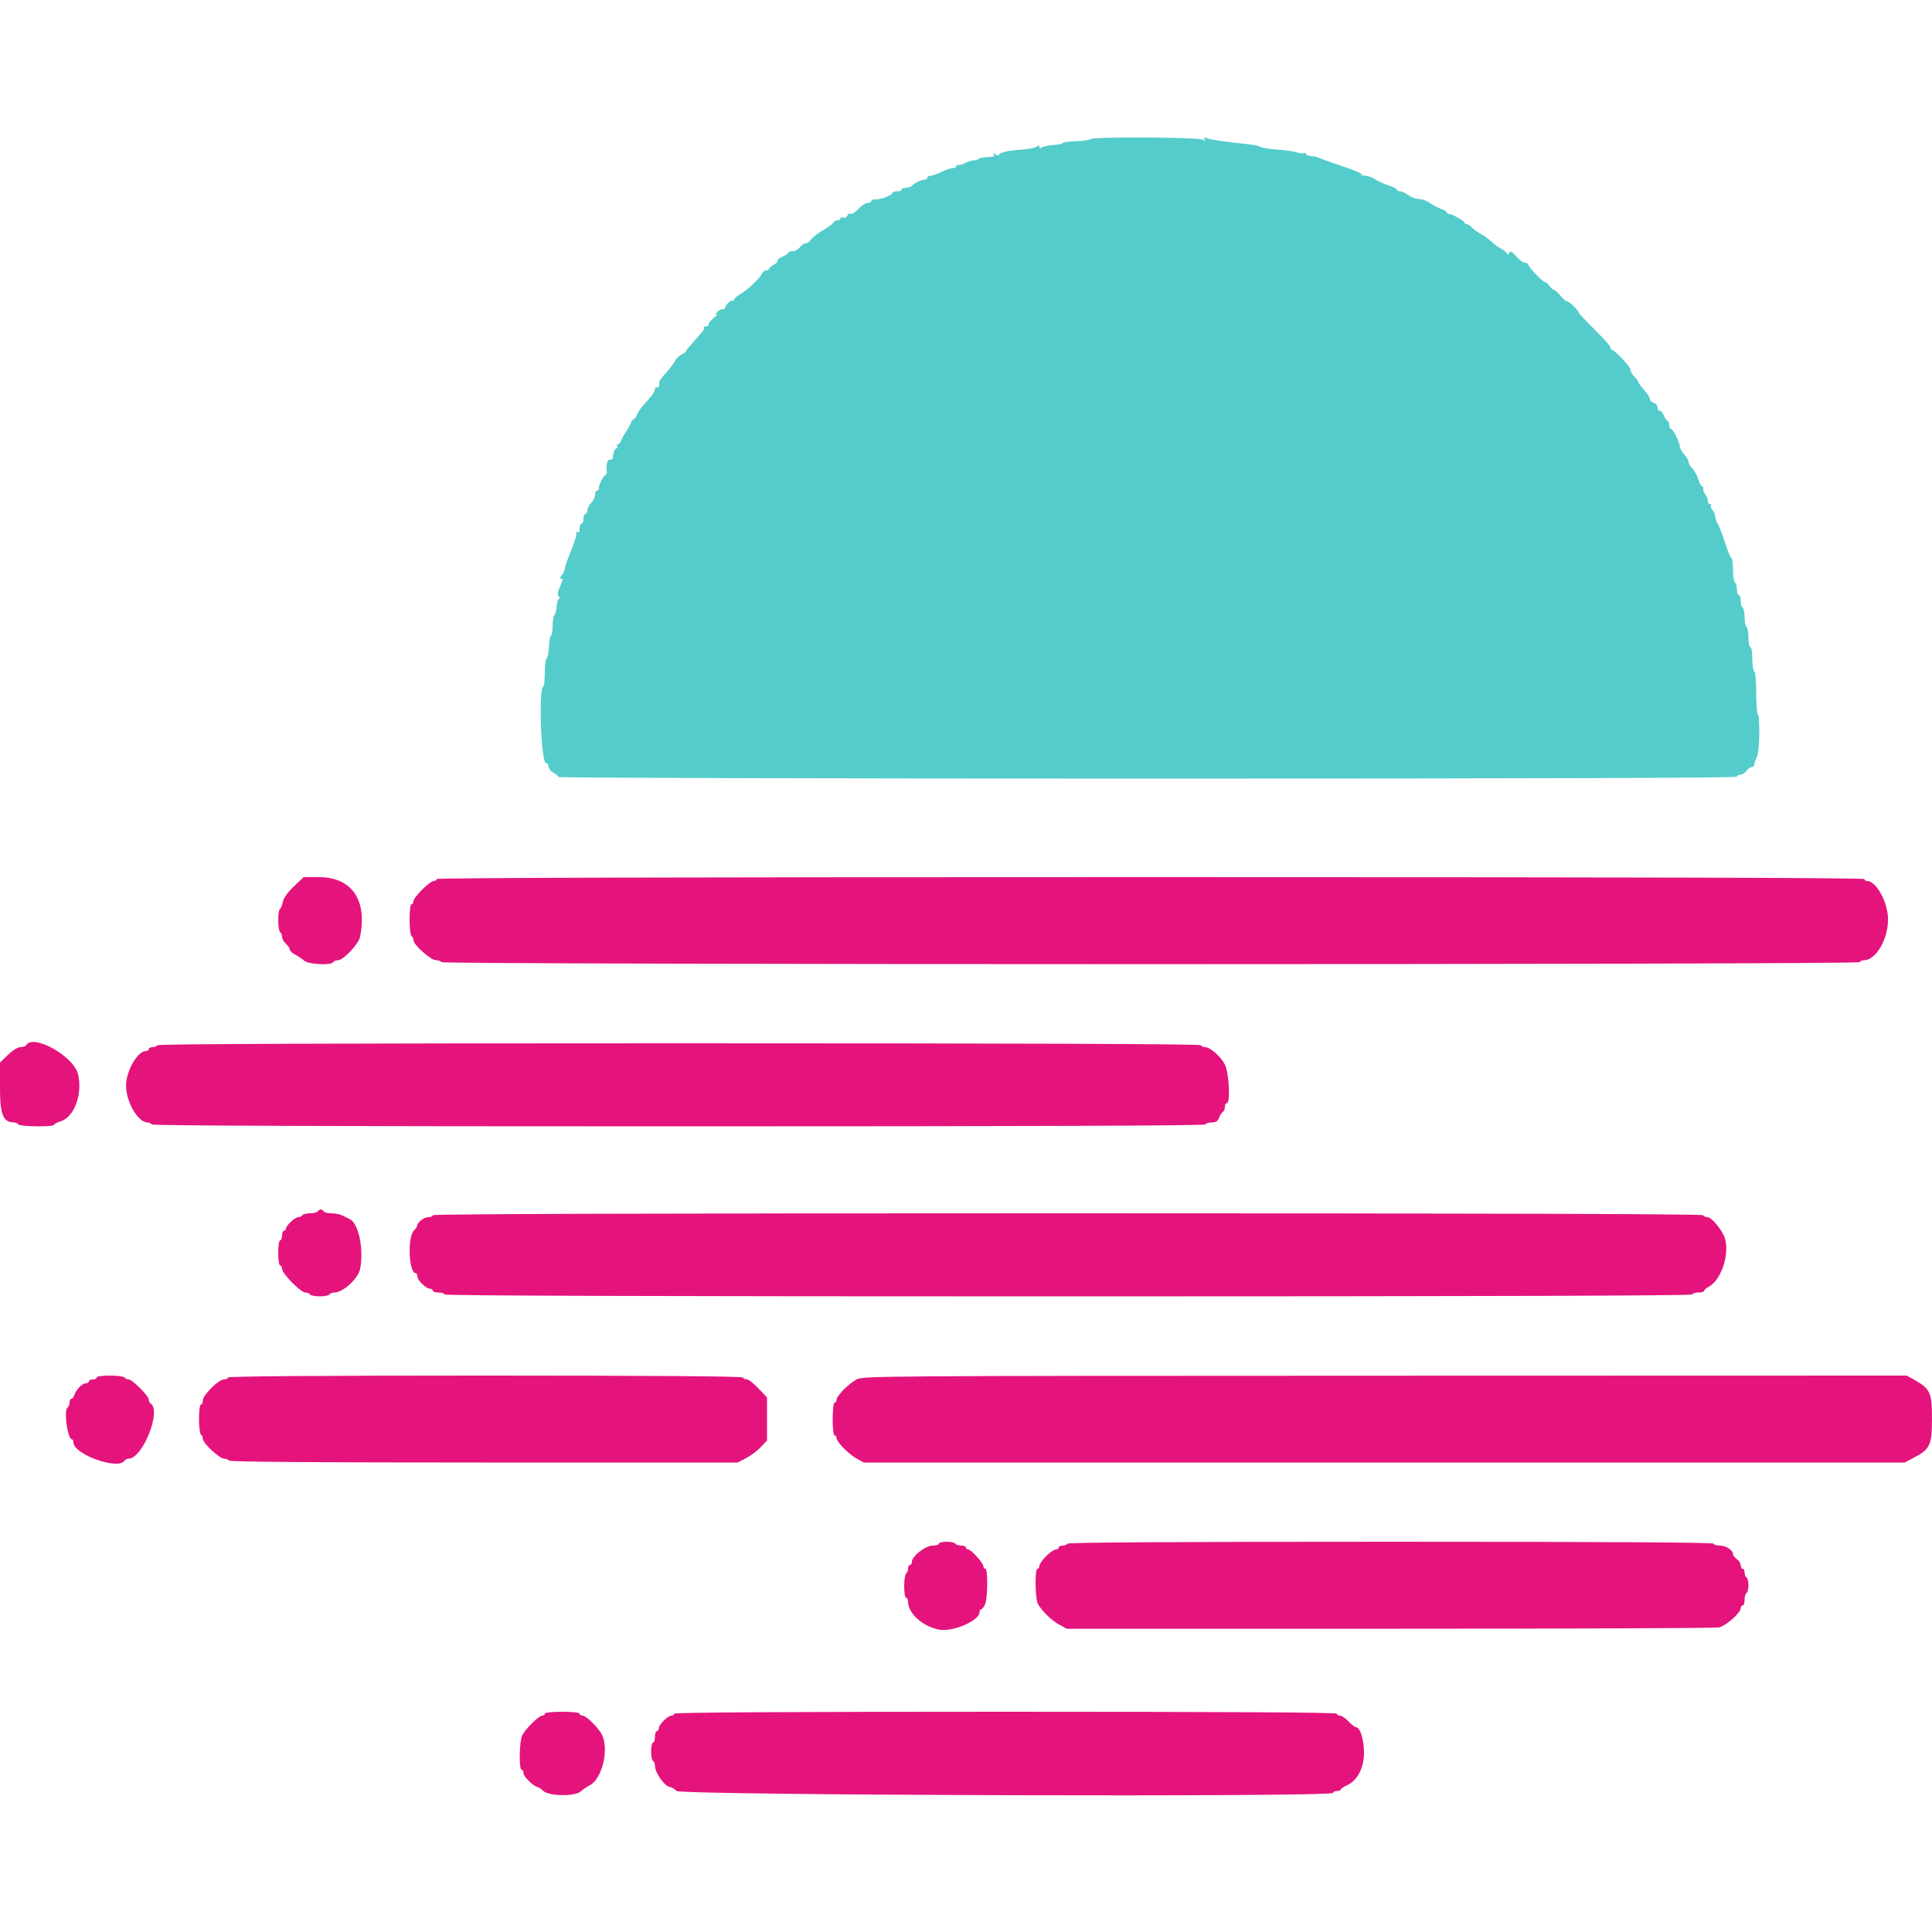
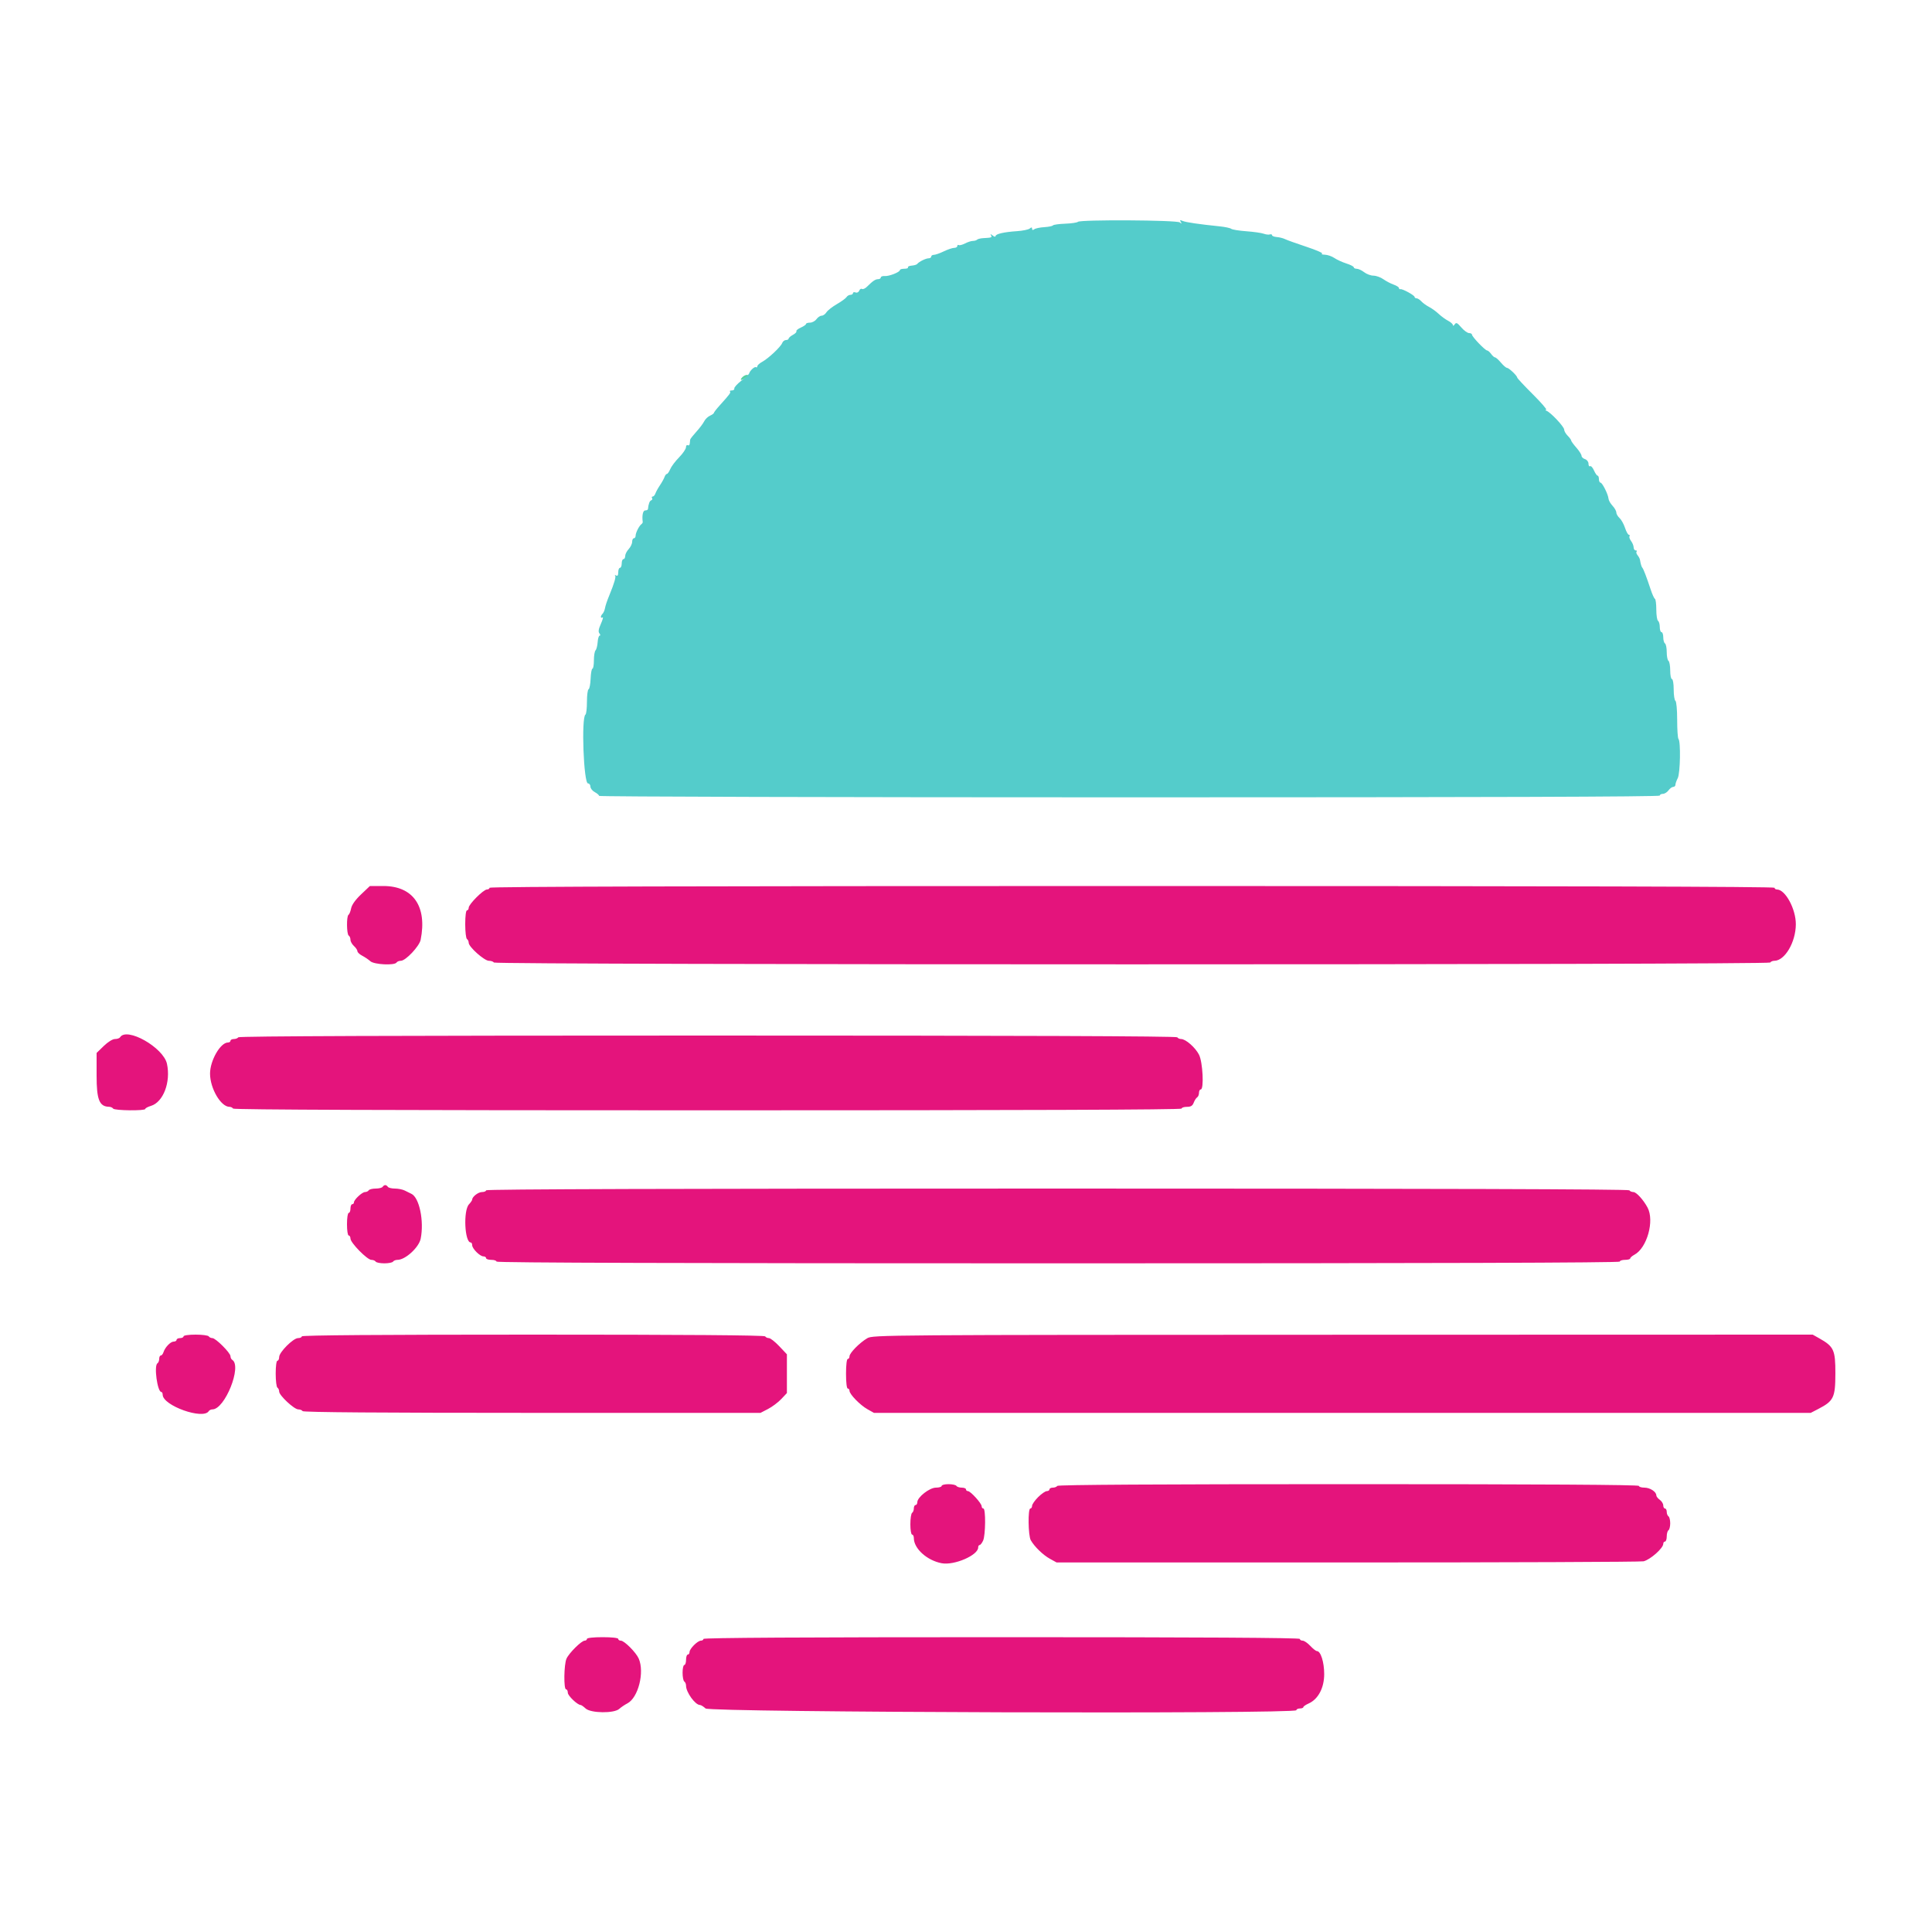
- <svg xmlns="http://www.w3.org/2000/svg" id="svg" version="1.1" width="400" height="400" viewBox="0, 0, 400,400">
-   <g id="svgg">
-     <path id="path0" d="M60.839 183.526 C 59.543 184.756,58.717 185.915,58.553 186.734 C 58.412 187.439,58.140 188.114,57.948 188.232 C 57.464 188.531,57.509 192.697,58.000 193.000 C 58.220 193.136,58.400 193.569,58.400 193.962 C 58.400 194.355,58.760 195.002,59.200 195.400 C 59.640 195.798,60.000 196.336,60.000 196.594 C 60.000 196.853,60.495 197.320,61.100 197.632 C 61.705 197.945,62.549 198.515,62.975 198.900 C 63.842 199.682,68.557 199.917,69.000 199.200 C 69.136 198.980,69.582 198.800,69.992 198.800 C 71.099 198.800,74.247 195.463,74.545 193.973 C 76.081 186.294,72.829 181.600,65.973 181.600 L 62.869 181.600 60.839 183.526 M90.400 182.000 C 90.400 182.220,90.125 182.400,89.789 182.400 C 88.996 182.400,85.600 185.796,85.600 186.589 C 85.600 186.925,85.420 187.200,85.200 187.200 C 84.967 187.200,84.800 188.525,84.800 190.376 C 84.800 192.123,84.980 193.664,85.200 193.800 C 85.420 193.936,85.600 194.324,85.600 194.663 C 85.600 195.601,89.188 198.800,90.240 198.800 C 90.742 198.800,91.264 198.980,91.400 199.200 C 91.743 199.755,384.657 199.755,385.000 199.200 C 385.136 198.980,385.564 198.800,385.952 198.800 C 388.363 198.800,390.882 194.523,390.898 190.400 C 390.912 186.884,388.480 182.400,386.560 182.400 C 386.252 182.400,386.000 182.220,386.000 182.000 C 386.000 181.734,336.467 181.600,238.200 181.600 C 139.933 181.600,90.400 181.734,90.400 182.000 M5.400 216.400 C 5.264 216.620,4.735 216.800,4.225 216.800 C 3.683 216.800,2.610 217.467,1.648 218.400 L 0.000 219.999 -0.000 225.219 C -0.000 230.772,0.631 232.345,2.876 232.387 C 3.248 232.394,3.664 232.580,3.800 232.800 C 4.090 233.270,11.200 233.349,11.200 232.883 C 11.200 232.708,11.780 232.393,12.488 232.183 C 15.332 231.338,17.096 226.726,16.189 222.508 C 15.381 218.747,6.912 213.953,5.400 216.400 M32.600 216.400 C 32.464 216.620,32.003 216.800,31.576 216.800 C 31.149 216.800,30.800 216.980,30.800 217.200 C 30.800 217.420,30.538 217.600,30.218 217.600 C 28.477 217.600,26.083 221.770,26.097 224.779 C 26.112 228.187,28.589 232.400,30.577 232.400 C 30.894 232.400,31.264 232.580,31.400 232.800 C 31.564 233.065,68.404 233.200,140.624 233.200 C 213.008 233.200,249.600 233.066,249.600 232.800 C 249.600 232.580,250.144 232.400,250.810 232.400 C 251.719 232.400,252.111 232.161,252.385 231.439 C 252.586 230.910,252.942 230.360,253.175 230.215 C 253.409 230.071,253.600 229.603,253.600 229.176 C 253.600 228.749,253.780 228.400,254.000 228.400 C 254.784 228.400,254.472 222.110,253.604 220.407 C 252.753 218.740,250.538 216.800,249.486 216.800 C 249.135 216.800,248.736 216.620,248.600 216.400 C 248.436 216.135,212.004 216.000,140.600 216.000 C 69.196 216.000,32.764 216.135,32.600 216.400 M65.800 250.800 C 65.664 251.020,64.944 251.200,64.200 251.200 C 63.456 251.200,62.736 251.380,62.600 251.600 C 62.464 251.820,62.085 252.000,61.758 252.000 C 61.080 252.000,59.200 253.751,59.200 254.382 C 59.200 254.612,59.020 254.800,58.800 254.800 C 58.580 254.800,58.400 255.250,58.400 255.800 C 58.400 256.350,58.220 256.800,58.000 256.800 C 57.774 256.800,57.600 257.933,57.600 259.400 C 57.600 260.867,57.774 262.000,58.000 262.000 C 58.220 262.000,58.400 262.319,58.400 262.710 C 58.400 263.669,62.260 267.600,63.202 267.600 C 63.615 267.600,64.064 267.780,64.200 268.000 C 64.336 268.220,65.236 268.400,66.200 268.400 C 67.164 268.400,68.064 268.220,68.200 268.000 C 68.336 267.780,68.799 267.600,69.229 267.600 C 71.026 267.600,74.153 264.735,74.556 262.720 C 75.368 258.659,74.236 253.237,72.400 252.399 C 72.070 252.248,71.397 251.916,70.905 251.662 C 70.413 251.408,69.389 251.200,68.629 251.200 C 67.869 251.200,67.136 251.020,67.000 250.800 C 66.864 250.580,66.594 250.400,66.400 250.400 C 66.206 250.400,65.936 250.580,65.800 250.800 M89.600 251.600 C 89.600 251.820,89.178 252.000,88.662 252.000 C 87.797 252.000,86.400 253.080,86.400 253.748 C 86.400 253.905,86.066 254.392,85.658 254.830 C 84.323 256.263,84.663 263.600,86.064 263.600 C 86.249 263.600,86.400 263.878,86.400 264.218 C 86.400 265.018,88.182 266.800,88.982 266.800 C 89.322 266.800,89.600 266.980,89.600 267.200 C 89.600 267.420,90.140 267.600,90.800 267.600 C 91.460 267.600,92.000 267.780,92.000 268.000 C 92.000 268.266,135.333 268.400,221.200 268.400 C 307.067 268.400,350.400 268.266,350.400 268.000 C 350.400 267.780,350.940 267.600,351.600 267.600 C 352.260 267.600,352.800 267.450,352.800 267.268 C 352.800 267.085,353.234 266.703,353.764 266.419 C 356.662 264.869,358.409 258.616,356.793 255.583 C 355.832 253.780,354.208 252.000,353.524 252.000 C 353.152 252.000,352.736 251.820,352.600 251.600 C 352.436 251.335,308.129 251.200,220.976 251.200 C 133.659 251.200,89.600 251.334,89.600 251.600 M20.000 285.200 C 20.000 285.420,19.640 285.600,19.200 285.600 C 18.760 285.600,18.400 285.780,18.400 286.000 C 18.400 286.220,18.106 286.400,17.747 286.400 C 17.011 286.400,15.746 287.711,15.385 288.848 C 15.254 289.261,14.978 289.600,14.773 289.600 C 14.568 289.600,14.400 289.949,14.400 290.376 C 14.400 290.803,14.220 291.264,14.000 291.400 C 13.155 291.922,13.981 298.000,14.897 298.000 C 15.064 298.000,15.200 298.278,15.200 298.618 C 15.200 301.122,24.532 304.452,25.800 302.400 C 25.936 302.180,26.313 302.000,26.637 302.000 C 29.510 302.000,33.504 292.024,31.200 290.600 C 30.980 290.464,30.800 290.089,30.800 289.766 C 30.800 289.003,27.397 285.600,26.634 285.600 C 26.311 285.600,25.936 285.420,25.800 285.200 C 25.664 284.980,24.303 284.800,22.776 284.800 C 21.192 284.800,20.000 284.972,20.000 285.200 M47.200 285.200 C 47.200 285.420,46.816 285.600,46.347 285.600 C 45.238 285.600,42.000 288.838,42.000 289.947 C 42.000 290.416,41.820 290.800,41.600 290.800 C 41.369 290.800,41.200 292.059,41.200 293.776 C 41.200 295.413,41.380 296.864,41.600 297.000 C 41.820 297.136,42.000 297.543,42.000 297.904 C 42.000 298.788,45.447 302.000,46.397 302.000 C 46.813 302.000,47.264 302.180,47.400 302.400 C 47.563 302.663,65.592 302.800,100.186 302.800 L 152.724 302.800 154.462 301.900 C 155.418 301.405,156.785 300.380,157.500 299.622 L 158.800 298.244 158.800 293.785 L 158.800 289.327 157.040 287.464 C 156.071 286.439,155.002 285.600,154.663 285.600 C 154.324 285.600,153.936 285.420,153.800 285.200 C 153.637 284.937,135.396 284.800,100.376 284.800 C 65.192 284.800,47.200 284.935,47.200 285.200 M177.288 285.627 C 175.526 286.661,173.200 289.028,173.200 289.787 C 173.200 290.124,173.020 290.400,172.800 290.400 C 172.565 290.400,172.400 291.800,172.400 293.800 C 172.400 295.800,172.565 297.200,172.800 297.200 C 173.020 297.200,173.200 297.435,173.200 297.722 C 173.200 298.508,175.638 301.011,177.330 301.961 L 178.824 302.800 286.574 302.800 L 394.324 302.800 396.062 301.900 C 399.607 300.064,399.986 299.277,399.994 293.742 C 400.001 288.296,399.652 287.539,396.258 285.632 L 394.776 284.800 286.688 284.828 C 180.747 284.856,178.574 284.872,177.288 285.627 M194.400 319.600 C 194.400 319.820,193.805 320.000,193.078 320.000 C 191.610 320.000,188.800 322.203,188.800 323.354 C 188.800 323.709,188.620 324.000,188.400 324.000 C 188.180 324.000,188.000 324.349,188.000 324.776 C 188.000 325.203,187.820 325.664,187.600 325.800 C 187.380 325.936,187.200 327.117,187.200 328.424 C 187.200 329.741,187.378 330.800,187.600 330.800 C 187.820 330.800,188.000 331.162,188.000 331.605 C 188.000 334.021,191.037 336.759,194.419 337.392 C 197.297 337.930,202.800 335.549,202.800 333.766 C 202.800 333.455,202.951 333.200,203.136 333.200 C 203.320 333.200,203.680 332.742,203.936 332.181 C 204.508 330.926,204.561 324.800,204.000 324.800 C 203.780 324.800,203.600 324.565,203.600 324.278 C 203.600 323.619,201.044 320.800,200.446 320.800 C 200.201 320.800,200.000 320.620,200.000 320.400 C 200.000 320.180,199.561 320.000,199.024 320.000 C 198.487 320.000,197.936 319.820,197.800 319.600 C 197.664 319.380,196.843 319.200,195.976 319.200 C 195.109 319.200,194.400 319.380,194.400 319.600 M221.000 319.600 C 220.864 319.820,220.403 320.000,219.976 320.000 C 219.549 320.000,219.200 320.180,219.200 320.400 C 219.200 320.620,218.924 320.800,218.587 320.800 C 218.249 320.800,217.349 321.424,216.587 322.187 C 215.824 322.949,215.200 323.849,215.200 324.187 C 215.200 324.524,215.020 324.800,214.800 324.800 C 214.214 324.800,214.299 331.033,214.900 332.091 C 215.749 333.585,217.728 335.503,219.323 336.377 L 220.845 337.212 287.829 337.212 C 324.671 337.212,355.290 337.092,355.873 336.946 C 357.439 336.553,360.400 333.923,360.400 332.925 C 360.400 332.636,360.580 332.400,360.800 332.400 C 361.020 332.400,361.200 331.871,361.200 331.224 C 361.200 330.577,361.380 329.936,361.600 329.800 C 361.820 329.664,362.000 328.944,362.000 328.200 C 362.000 327.456,361.820 326.736,361.600 326.600 C 361.380 326.464,361.200 326.003,361.200 325.576 C 361.200 325.149,361.020 324.800,360.800 324.800 C 360.580 324.800,360.400 324.480,360.400 324.088 C 360.400 323.697,360.040 323.117,359.600 322.800 C 359.160 322.483,358.800 322.021,358.800 321.774 C 358.800 320.943,357.348 320.000,356.069 320.000 C 355.371 320.000,354.800 319.820,354.800 319.600 C 354.800 319.335,332.275 319.200,288.024 319.200 C 243.937 319.200,221.163 319.336,221.000 319.600 M112.800 354.800 C 112.800 355.020,112.566 355.200,112.281 355.200 C 111.549 355.200,108.699 358.021,108.100 359.338 C 107.502 360.652,107.421 366.400,108.000 366.400 C 108.220 366.400,108.400 366.751,108.400 367.180 C 108.400 367.871,110.630 370.000,111.354 370.000 C 111.508 370.000,112.020 370.360,112.492 370.800 C 113.672 371.899,119.041 371.969,120.225 370.900 C 120.651 370.515,121.491 369.947,122.091 369.637 C 124.599 368.343,126.090 362.472,124.711 359.319 C 124.092 357.904,121.392 355.200,120.600 355.200 C 120.270 355.200,120.000 355.020,120.000 354.800 C 120.000 354.563,118.533 354.400,116.400 354.400 C 114.267 354.400,112.800 354.563,112.800 354.800 M139.600 354.800 C 139.600 355.020,139.338 355.200,139.018 355.200 C 138.264 355.200,136.400 357.064,136.400 357.818 C 136.400 358.138,136.220 358.400,136.000 358.400 C 135.780 358.400,135.600 358.940,135.600 359.600 C 135.600 360.260,135.420 360.800,135.200 360.800 C 134.980 360.800,134.800 361.599,134.800 362.576 C 134.800 363.553,134.980 364.464,135.200 364.600 C 135.420 364.736,135.600 365.176,135.600 365.578 C 135.600 367.073,137.718 370.000,138.800 370.000 C 139.038 370.000,139.620 370.360,140.092 370.800 C 141.069 371.710,276.000 372.107,276.000 371.200 C 276.000 370.980,276.360 370.800,276.800 370.800 C 277.240 370.800,277.600 370.664,277.600 370.498 C 277.600 370.331,278.142 369.955,278.806 369.662 C 281.016 368.683,282.400 366.076,282.400 362.889 C 282.400 360.145,281.597 357.600,280.731 357.600 C 280.506 357.600,279.817 357.060,279.200 356.400 C 278.583 355.740,277.791 355.200,277.440 355.200 C 277.088 355.200,276.800 355.020,276.800 354.800 C 276.800 354.535,253.667 354.400,208.200 354.400 C 162.733 354.400,139.600 354.535,139.600 354.800 " stroke="none" fill="#e4147c" fill-rule="evenodd" />
-     <path id="path1" d="M225.744 28.808 C 225.555 28.992,224.230 29.186,222.800 29.238 C 221.370 29.290,220.110 29.465,220.000 29.628 C 219.890 29.791,218.990 29.973,218.000 30.033 C 217.010 30.092,215.975 30.311,215.700 30.519 C 215.365 30.773,215.200 30.734,215.200 30.400 C 215.200 30.028,215.064 30.015,214.662 30.349 C 214.366 30.594,213.061 30.866,211.762 30.952 C 208.715 31.154,206.800 31.596,206.800 32.099 C 206.800 32.318,206.495 32.251,206.123 31.949 C 205.663 31.576,205.543 31.560,205.747 31.900 C 206.052 32.409,205.936 32.451,203.920 32.565 C 203.326 32.599,202.711 32.756,202.553 32.913 C 202.396 33.071,201.957 33.200,201.579 33.200 C 201.201 33.200,200.389 33.461,199.774 33.780 C 199.160 34.098,198.509 34.268,198.329 34.156 C 198.148 34.044,198.000 34.143,198.000 34.376 C 198.000 34.609,197.674 34.800,197.275 34.800 C 196.876 34.800,195.805 35.160,194.894 35.600 C 193.984 36.040,192.960 36.400,192.619 36.400 C 192.279 36.400,192.000 36.580,192.000 36.800 C 192.000 37.020,191.728 37.200,191.395 37.200 C 190.755 37.200,189.153 37.995,188.778 38.498 C 188.655 38.662,188.083 38.835,187.506 38.883 C 186.930 38.931,186.545 39.112,186.652 39.285 C 186.760 39.458,186.387 39.600,185.824 39.600 C 185.261 39.600,184.800 39.736,184.800 39.902 C 184.800 40.377,182.297 41.365,181.300 41.283 C 180.805 41.242,180.400 41.387,180.400 41.604 C 180.400 41.822,180.122 42.000,179.783 42.000 C 179.158 42.000,178.568 42.400,177.211 43.743 C 176.799 44.151,176.286 44.377,176.073 44.245 C 175.859 44.113,175.573 44.292,175.439 44.644 C 175.299 45.008,174.937 45.185,174.597 45.054 C 174.268 44.928,174.000 44.999,174.000 45.213 C 174.000 45.426,173.739 45.600,173.420 45.600 C 173.101 45.600,172.696 45.834,172.520 46.120 C 172.344 46.406,171.340 47.136,170.289 47.743 C 169.238 48.350,168.159 49.196,167.893 49.623 C 167.626 50.051,167.131 50.400,166.792 50.400 C 166.454 50.400,165.917 50.760,165.600 51.200 C 165.283 51.640,164.613 52.000,164.112 52.000 C 163.610 52.000,163.200 52.136,163.200 52.302 C 163.200 52.469,162.659 52.844,161.998 53.137 C 161.336 53.430,160.880 53.806,160.984 53.974 C 161.088 54.142,160.729 54.517,160.186 54.807 C 159.644 55.098,159.200 55.485,159.200 55.668 C 159.200 55.850,158.924 56.000,158.587 56.000 C 158.251 56.000,157.855 56.315,157.708 56.700 C 157.370 57.587,154.546 60.236,153.100 61.022 C 152.495 61.351,152.000 61.807,152.000 62.034 C 152.000 62.261,151.852 62.356,151.671 62.244 C 151.354 62.048,150.260 63.072,150.101 63.715 C 150.058 63.888,149.253 64.628,148.311 65.360 C 147.370 66.091,146.645 66.895,146.700 67.145 C 146.755 67.395,146.500 67.600,146.133 67.600 C 145.767 67.600,145.572 67.705,145.700 67.833 C 145.947 68.080,145.670 68.458,143.410 70.961 C 142.634 71.820,142.000 72.632,142.000 72.767 C 142.000 72.901,141.598 73.188,141.107 73.405 C 140.616 73.622,140.014 74.206,139.769 74.703 C 139.524 75.199,138.711 76.279,137.962 77.102 C 137.213 77.925,136.578 78.734,136.550 78.899 C 136.523 79.065,136.478 79.481,136.450 79.824 C 136.422 80.167,136.220 80.336,136.000 80.200 C 135.780 80.064,135.591 80.278,135.580 80.676 C 135.570 81.074,134.853 82.120,133.988 83.000 C 133.123 83.880,132.210 85.095,131.959 85.700 C 131.708 86.305,131.366 86.800,131.198 86.800 C 131.030 86.800,130.784 87.115,130.651 87.500 C 130.518 87.885,130.045 88.740,129.600 89.400 C 129.155 90.060,128.682 90.915,128.549 91.300 C 128.416 91.685,128.137 92.000,127.930 92.000 C 127.722 92.000,127.655 92.165,127.779 92.366 C 127.903 92.567,127.814 92.795,127.581 92.873 C 127.218 92.994,126.952 93.712,126.831 94.900 C 126.814 95.065,126.530 95.200,126.200 95.200 C 125.682 95.200,125.435 96.363,125.634 97.855 C 125.653 97.996,125.518 98.221,125.334 98.355 C 124.803 98.744,124.000 100.332,124.000 100.995 C 124.000 101.328,123.820 101.600,123.600 101.600 C 123.380 101.600,123.200 101.968,123.200 102.417 C 123.200 102.866,122.840 103.620,122.400 104.092 C 121.960 104.564,121.600 105.277,121.600 105.675 C 121.600 106.074,121.420 106.400,121.200 106.400 C 120.980 106.400,120.800 106.850,120.800 107.400 C 120.800 107.950,120.620 108.400,120.400 108.400 C 120.180 108.400,120.000 108.861,120.000 109.424 C 120.000 110.129,119.845 110.358,119.500 110.159 C 119.225 110.001,119.125 110.011,119.279 110.181 C 119.523 110.452,119.110 111.879,117.999 114.600 C 117.365 116.153,117.078 117.009,116.928 117.791 C 116.845 118.227,116.602 118.758,116.389 118.971 C 115.885 119.475,115.884 120.119,116.388 119.808 C 116.601 119.676,116.432 120.335,116.012 121.273 C 115.461 122.503,115.367 123.119,115.673 123.489 C 115.907 123.770,115.933 124.000,115.731 124.000 C 115.529 124.000,115.318 124.675,115.263 125.499 C 115.207 126.324,114.990 127.170,114.781 127.379 C 114.571 127.589,114.400 128.624,114.400 129.680 C 114.400 130.736,114.251 131.600,114.068 131.600 C 113.886 131.600,113.696 132.635,113.646 133.900 C 113.596 135.165,113.385 136.260,113.178 136.333 C 112.970 136.407,112.800 137.701,112.800 139.210 C 112.800 140.718,112.648 142.047,112.462 142.162 C 111.474 142.772,112.035 158.000,113.045 158.000 C 113.350 158.000,113.600 158.330,113.600 158.732 C 113.600 159.135,114.050 159.706,114.600 160.000 C 115.150 160.294,115.600 160.685,115.600 160.868 C 115.600 161.050,170.500 161.200,237.600 161.200 C 318.667 161.200,359.600 161.066,359.600 160.800 C 359.600 160.580,359.920 160.400,360.312 160.400 C 360.703 160.400,361.283 160.040,361.600 159.600 C 361.917 159.160,362.407 158.800,362.688 158.800 C 362.970 158.800,363.201 158.575,363.202 158.300 C 363.204 158.025,363.445 157.340,363.738 156.778 C 364.311 155.680,364.443 148.310,363.900 147.767 C 363.735 147.602,363.600 145.617,363.600 143.357 C 363.600 141.049,363.425 139.139,363.200 139.000 C 362.980 138.864,362.800 137.683,362.800 136.376 C 362.800 135.059,362.622 134.000,362.400 134.000 C 362.180 134.000,362.000 133.111,362.000 132.024 C 362.000 130.937,361.820 129.936,361.600 129.800 C 361.380 129.664,361.200 128.764,361.200 127.800 C 361.200 126.836,361.020 125.936,360.800 125.800 C 360.580 125.664,360.400 125.023,360.400 124.376 C 360.400 123.729,360.220 123.200,360.000 123.200 C 359.780 123.200,359.600 122.671,359.600 122.024 C 359.600 121.377,359.420 120.736,359.200 120.600 C 358.980 120.464,358.800 119.298,358.800 118.010 C 358.800 116.721,358.658 115.607,358.484 115.533 C 358.310 115.460,357.871 114.500,357.509 113.400 C 356.595 110.622,355.837 108.637,355.600 108.400 C 355.408 108.208,355.201 107.521,355.040 106.540 C 354.999 106.288,354.749 105.821,354.486 105.504 C 354.222 105.186,354.125 104.808,354.270 104.663 C 354.415 104.518,354.323 104.400,354.067 104.400 C 353.810 104.400,353.594 104.085,353.587 103.700 C 353.580 103.315,353.316 102.658,353.000 102.241 C 352.684 101.824,352.520 101.329,352.636 101.141 C 352.752 100.953,352.685 100.800,352.488 100.800 C 352.290 100.800,351.891 100.083,351.602 99.206 C 351.313 98.329,350.744 97.311,350.338 96.944 C 349.932 96.577,349.600 96.001,349.600 95.664 C 349.600 95.327,349.210 94.636,348.733 94.129 C 348.257 93.622,347.840 92.890,347.808 92.503 C 347.724 91.496,346.375 88.800,345.954 88.800 C 345.759 88.800,345.600 88.440,345.600 88.000 C 345.600 87.560,345.464 87.200,345.298 87.200 C 345.131 87.200,344.756 86.659,344.463 85.998 C 344.170 85.336,343.766 84.897,343.565 85.021 C 343.364 85.146,343.200 84.889,343.200 84.451 C 343.200 84.005,342.847 83.542,342.400 83.400 C 341.960 83.260,341.600 82.913,341.600 82.627 C 341.600 82.342,341.063 81.499,340.406 80.754 C 339.750 80.009,339.210 79.265,339.206 79.100 C 339.203 78.935,338.840 78.440,338.400 78.000 C 337.960 77.560,337.600 76.925,337.600 76.589 C 337.600 75.944,334.527 72.667,333.566 72.287 C 333.252 72.163,333.207 72.049,333.465 72.032 C 333.721 72.014,332.326 70.403,330.365 68.452 C 328.404 66.500,326.800 64.782,326.800 64.634 C 326.800 64.221,324.887 62.400,324.454 62.400 C 324.243 62.400,323.617 61.860,323.061 61.200 C 322.506 60.540,321.900 60.000,321.714 60.000 C 321.528 60.000,321.117 59.640,320.800 59.200 C 320.483 58.760,320.069 58.400,319.880 58.400 C 319.428 58.400,316.400 55.240,316.400 54.767 C 316.400 54.565,316.098 54.400,315.729 54.400 C 315.360 54.400,314.555 53.815,313.941 53.100 C 313.004 52.010,312.758 51.897,312.418 52.400 C 312.195 52.730,312.009 52.805,312.006 52.568 C 312.003 52.330,311.508 51.880,310.907 51.568 C 310.306 51.255,309.327 50.542,308.733 49.981 C 308.138 49.421,307.145 48.702,306.526 48.384 C 305.907 48.066,305.109 47.489,304.753 47.103 C 304.397 46.716,303.902 46.400,303.653 46.400 C 303.404 46.400,303.200 46.261,303.200 46.091 C 303.200 45.710,300.366 44.162,299.922 44.300 C 299.745 44.355,299.600 44.238,299.600 44.039 C 299.600 43.841,299.052 43.487,298.382 43.254 C 297.713 43.020,296.650 42.463,296.021 42.015 C 295.391 41.567,294.364 41.196,293.738 41.191 C 293.112 41.186,292.150 40.830,291.600 40.400 C 291.050 39.970,290.285 39.614,289.900 39.609 C 289.515 39.604,289.200 39.449,289.200 39.264 C 289.200 39.079,288.435 38.686,287.500 38.389 C 286.565 38.093,285.322 37.524,284.738 37.125 C 284.154 36.726,283.164 36.386,282.538 36.368 C 281.912 36.351,281.635 36.243,281.922 36.128 C 282.209 36.013,280.589 35.304,278.322 34.553 C 276.055 33.802,273.840 33.009,273.400 32.790 C 272.960 32.571,272.105 32.354,271.500 32.309 C 270.895 32.263,270.400 32.070,270.400 31.879 C 270.400 31.689,270.175 31.612,269.900 31.709 C 269.625 31.806,268.983 31.731,268.474 31.542 C 267.964 31.354,266.169 31.099,264.485 30.976 C 262.802 30.853,261.238 30.600,261.012 30.415 C 260.785 30.230,259.610 29.977,258.400 29.853 C 253.542 29.354,250.562 28.918,249.834 28.599 C 249.232 28.336,249.142 28.385,249.411 28.832 C 249.684 29.284,249.636 29.306,249.177 28.941 C 248.492 28.396,226.295 28.270,225.744 28.808 " stroke="none" fill="#54cccb" fill-rule="evenodd" />
-     <path id="path2" d="" stroke="none" fill="#e83ca4" fill-rule="evenodd" />
-     <path id="path3" d="" stroke="none" fill="#a09ca4" fill-rule="evenodd" />
-     <path id="path4" d="M148.484 64.615 C 147.822 65.366,148.370 65.349,149.376 64.587 C 149.922 64.174,149.982 64.005,149.576 64.015 C 149.259 64.024,148.768 64.294,148.484 64.615 " stroke="none" fill="#54d0a4" fill-rule="evenodd" />
-   </g>
+ <svg xmlns="http://www.w3.org/2000/svg" width="500" height="500" viewBox="0 0 500 500" fill="none">
+   <path fill-rule="evenodd" clip-rule="evenodd" d="M93.444 231.467C91.986 232.851 91.057 234.155 90.872 235.076C90.713 235.869 90.407 236.629 90.192 236.761C89.647 237.098 89.698 241.784 90.25 242.125C90.498 242.278 90.7 242.765 90.7 243.208C90.7 243.65 91.105 244.378 91.6 244.825C92.095 245.273 92.5 245.878 92.5 246.169C92.5 246.46 93.057 246.985 93.737 247.336C94.418 247.688 95.368 248.33 95.847 248.763C96.822 249.643 102.127 249.907 102.625 249.1C102.778 248.853 103.28 248.65 103.741 248.65C104.986 248.65 108.528 244.896 108.863 243.22C110.591 234.581 106.933 229.3 99.22 229.3H95.728L93.444 231.467ZM126.7 229.75C126.7 229.998 126.391 230.2 126.013 230.2C125.121 230.2 121.3 234.021 121.3 234.913C121.3 235.291 121.097 235.6 120.85 235.6C120.588 235.6 120.4 237.091 120.4 239.173C120.4 241.139 120.602 242.872 120.85 243.025C121.097 243.178 121.3 243.615 121.3 243.996C121.3 245.051 125.336 248.65 126.52 248.65C127.085 248.65 127.672 248.853 127.825 249.1C128.211 249.725 457.739 249.725 458.125 249.1C458.278 248.853 458.759 248.65 459.196 248.65C461.908 248.65 464.742 243.839 464.76 239.2C464.776 235.245 462.04 230.2 459.88 230.2C459.533 230.2 459.25 229.998 459.25 229.75C459.25 229.451 403.525 229.3 292.975 229.3C182.425 229.3 126.7 229.451 126.7 229.75ZM31.075 268.45C30.922 268.698 30.327 268.9 29.753 268.9C29.143 268.9 27.936 269.651 26.854 270.7L25 272.499V278.372C25 284.619 25.71 286.388 28.235 286.436C28.654 286.444 29.122 286.653 29.275 286.9C29.601 287.429 37.6 287.518 37.6 286.994C37.6 286.797 38.252 286.442 39.049 286.206C42.248 285.256 44.233 280.067 43.213 275.322C42.304 271.091 32.776 265.697 31.075 268.45ZM61.675 268.45C61.522 268.698 61.003 268.9 60.523 268.9C60.043 268.9 59.65 269.103 59.65 269.35C59.65 269.598 59.355 269.8 58.995 269.8C57.037 269.8 54.343 274.492 54.359 277.877C54.376 281.711 57.163 286.45 59.399 286.45C59.756 286.45 60.172 286.653 60.325 286.9C60.51 287.198 101.954 287.35 183.202 287.35C264.634 287.35 305.8 287.2 305.8 286.9C305.8 286.653 306.412 286.45 307.161 286.45C308.184 286.45 308.625 286.181 308.933 285.369C309.159 284.774 309.56 284.155 309.822 283.992C310.085 283.83 310.3 283.304 310.3 282.823C310.3 282.343 310.503 281.95 310.75 281.95C311.632 281.95 311.281 274.874 310.305 272.958C309.347 271.083 306.855 268.9 305.672 268.9C305.277 268.9 304.828 268.698 304.675 268.45C304.491 268.152 263.505 268 183.175 268C102.846 268 61.859 268.152 61.675 268.45ZM99.025 307.15C98.872 307.398 98.062 307.6 97.225 307.6C96.388 307.6 95.578 307.803 95.425 308.05C95.272 308.298 94.846 308.5 94.478 308.5C93.715 308.5 91.6 310.47 91.6 311.18C91.6 311.439 91.397 311.65 91.15 311.65C90.903 311.65 90.7 312.157 90.7 312.775C90.7 313.394 90.498 313.9 90.25 313.9C89.996 313.9 89.8 315.175 89.8 316.825C89.8 318.476 89.996 319.75 90.25 319.75C90.498 319.75 90.7 320.109 90.7 320.549C90.7 321.628 95.043 326.05 96.102 326.05C96.567 326.05 97.072 326.253 97.225 326.5C97.378 326.748 98.391 326.95 99.475 326.95C100.559 326.95 101.572 326.748 101.725 326.5C101.878 326.253 102.399 326.05 102.883 326.05C104.904 326.05 108.422 322.827 108.875 320.56C109.789 315.992 108.516 309.892 106.45 308.949C106.079 308.779 105.322 308.406 104.768 308.12C104.215 307.834 103.063 307.6 102.208 307.6C101.353 307.6 100.528 307.398 100.375 307.15C100.222 306.903 99.918 306.7 99.7 306.7C99.482 306.7 99.178 306.903 99.025 307.15ZM125.8 308.05C125.8 308.298 125.325 308.5 124.745 308.5C123.772 308.5 122.2 309.715 122.2 310.467C122.2 310.643 121.824 311.191 121.365 311.684C119.863 313.296 120.246 321.55 121.822 321.55C122.03 321.55 122.2 321.863 122.2 322.246C122.2 323.146 124.205 325.15 125.105 325.15C125.487 325.15 125.8 325.353 125.8 325.6C125.8 325.848 126.408 326.05 127.15 326.05C127.893 326.05 128.5 326.253 128.5 326.5C128.5 326.8 177.25 326.95 273.85 326.95C370.45 326.95 419.2 326.8 419.2 326.5C419.2 326.253 419.808 326.05 420.55 326.05C421.293 326.05 421.9 325.882 421.9 325.677C421.9 325.471 422.388 325.041 422.985 324.722C426.245 322.978 428.21 315.943 426.392 312.531C425.311 310.503 423.484 308.5 422.714 308.5C422.296 308.5 421.828 308.298 421.675 308.05C421.491 307.752 371.645 307.6 273.598 307.6C175.366 307.6 125.8 307.751 125.8 308.05ZM47.5 345.85C47.5 346.098 47.095 346.3 46.6 346.3C46.105 346.3 45.7 346.503 45.7 346.75C45.7 346.998 45.369 347.2 44.965 347.2C44.137 347.2 42.714 348.675 42.308 349.954C42.161 350.419 41.85 350.8 41.62 350.8C41.389 350.8 41.2 351.193 41.2 351.673C41.2 352.154 40.998 352.672 40.75 352.825C39.799 353.413 40.729 360.25 41.759 360.25C41.947 360.25 42.1 360.563 42.1 360.946C42.1 363.763 52.599 367.509 54.025 365.2C54.178 364.953 54.602 364.75 54.967 364.75C58.199 364.75 62.692 353.527 60.1 351.925C59.852 351.772 59.65 351.35 59.65 350.987C59.65 350.129 55.822 346.3 54.963 346.3C54.6 346.3 54.178 346.098 54.025 345.85C53.872 345.603 52.341 345.4 50.623 345.4C48.841 345.4 47.5 345.594 47.5 345.85ZM78.1 345.85C78.1 346.098 77.668 346.3 77.14 346.3C75.893 346.3 72.25 349.943 72.25 351.191C72.25 351.718 72.047 352.15 71.8 352.15C71.54 352.15 71.35 353.567 71.35 355.498C71.35 357.34 71.552 358.972 71.8 359.125C72.047 359.278 72.25 359.736 72.25 360.142C72.25 361.137 76.128 364.75 77.197 364.75C77.665 364.75 78.172 364.953 78.325 365.2C78.508 365.496 98.791 365.65 137.709 365.65H196.814L198.77 364.638C199.845 364.081 201.383 362.928 202.188 362.075L203.65 360.525V355.508V350.493L201.67 348.397C200.58 347.244 199.377 346.3 198.996 346.3C198.614 346.3 198.178 346.098 198.025 345.85C197.842 345.554 177.32 345.4 137.923 345.4C98.341 345.4 78.1 345.552 78.1 345.85ZM224.449 346.331C222.467 347.494 219.85 350.157 219.85 351.011C219.85 351.39 219.648 351.7 219.4 351.7C219.136 351.7 218.95 353.275 218.95 355.525C218.95 357.775 219.136 359.35 219.4 359.35C219.648 359.35 219.85 359.615 219.85 359.938C219.85 360.822 222.593 363.638 224.496 364.706L226.177 365.65H347.396H468.615L470.57 364.638C474.558 362.572 474.984 361.687 474.993 355.46C475.001 349.333 474.608 348.482 470.79 346.336L469.123 345.4L347.524 345.432C228.34 345.463 225.896 345.481 224.449 346.331ZM243.7 384.55C243.7 384.798 243.031 385 242.213 385C240.561 385 237.4 387.479 237.4 388.774C237.4 389.173 237.197 389.5 236.95 389.5C236.702 389.5 236.5 389.893 236.5 390.373C236.5 390.854 236.298 391.372 236.05 391.525C235.803 391.678 235.6 393.007 235.6 394.477C235.6 395.959 235.8 397.15 236.05 397.15C236.298 397.15 236.5 397.558 236.5 398.056C236.5 400.774 239.917 403.854 243.721 404.566C246.959 405.172 253.15 402.493 253.15 400.487C253.15 400.137 253.32 399.85 253.528 399.85C253.735 399.85 254.14 399.335 254.428 398.704C255.072 397.292 255.131 390.4 254.5 390.4C254.253 390.4 254.05 390.136 254.05 389.813C254.05 389.072 251.174 385.9 250.502 385.9C250.226 385.9 250 385.698 250 385.45C250 385.203 249.506 385 248.902 385C248.298 385 247.678 384.798 247.525 384.55C247.372 384.303 246.448 384.1 245.473 384.1C244.498 384.1 243.7 384.303 243.7 384.55ZM273.625 384.55C273.472 384.798 272.953 385 272.473 385C271.993 385 271.6 385.203 271.6 385.45C271.6 385.698 271.29 385.9 270.91 385.9C270.53 385.9 269.518 386.602 268.66 387.461C267.802 388.318 267.1 389.33 267.1 389.711C267.1 390.09 266.898 390.4 266.65 390.4C265.991 390.4 266.086 397.412 266.762 398.603C267.718 400.283 269.944 402.441 271.738 403.424L273.451 404.364H348.808C390.255 404.364 424.701 404.229 425.357 404.065C427.119 403.622 430.45 400.664 430.45 399.541C430.45 399.216 430.652 398.95 430.9 398.95C431.147 398.95 431.35 398.355 431.35 397.627C431.35 396.899 431.553 396.178 431.8 396.025C432.048 395.872 432.25 395.062 432.25 394.225C432.25 393.388 432.048 392.578 431.8 392.425C431.553 392.272 431.35 391.754 431.35 391.273C431.35 390.793 431.147 390.4 430.9 390.4C430.652 390.4 430.45 390.04 430.45 389.599C430.45 389.159 430.045 388.507 429.55 388.15C429.055 387.794 428.65 387.274 428.65 386.996C428.65 386.061 427.017 385 425.578 385C424.792 385 424.15 384.798 424.15 384.55C424.15 384.252 398.809 384.1 349.027 384.1C299.429 384.1 273.808 384.253 273.625 384.55ZM151.9 424.15C151.9 424.398 151.637 424.6 151.316 424.6C150.493 424.6 147.286 427.774 146.612 429.256C145.94 430.734 145.849 437.2 146.5 437.2C146.747 437.2 146.95 437.595 146.95 438.078C146.95 438.855 149.459 441.25 150.273 441.25C150.446 441.25 151.022 441.655 151.553 442.15C152.881 443.387 158.921 443.465 160.253 442.263C160.732 441.83 161.677 441.191 162.352 440.842C165.174 439.386 166.851 432.781 165.3 429.234C164.603 427.642 161.566 424.6 160.675 424.6C160.304 424.6 160 424.398 160 424.15C160 423.884 158.35 423.7 155.95 423.7C153.55 423.7 151.9 423.884 151.9 424.15ZM182.05 424.15C182.05 424.398 181.755 424.6 181.395 424.6C180.547 424.6 178.45 426.697 178.45 427.546C178.45 427.906 178.247 428.2 178 428.2C177.753 428.2 177.55 428.808 177.55 429.55C177.55 430.293 177.347 430.9 177.1 430.9C176.852 430.9 176.65 431.799 176.65 432.898C176.65 433.997 176.852 435.022 177.1 435.175C177.347 435.328 177.55 435.823 177.55 436.276C177.55 437.957 179.933 441.25 181.15 441.25C181.418 441.25 182.072 441.655 182.603 442.15C183.703 443.174 335.5 443.621 335.5 442.6C335.5 442.353 335.905 442.15 336.4 442.15C336.895 442.15 337.3 441.997 337.3 441.811C337.3 441.623 337.91 441.2 338.657 440.87C341.143 439.769 342.7 436.836 342.7 433.25C342.7 430.163 341.797 427.3 340.822 427.3C340.569 427.3 339.794 426.693 339.1 425.95C338.406 425.208 337.515 424.6 337.12 424.6C336.724 424.6 336.4 424.398 336.4 424.15C336.4 423.852 310.375 423.7 259.225 423.7C208.075 423.7 182.05 423.852 182.05 424.15Z" fill="#E4147C" />
+   <path fill-rule="evenodd" clip-rule="evenodd" d="M278.962 57.409C278.749 57.616 277.259 57.834 275.65 57.893C274.041 57.951 272.624 58.148 272.5 58.332C272.376 58.515 271.364 58.72 270.25 58.787C269.136 58.854 267.972 59.1 267.663 59.334C267.286 59.62 267.1 59.576 267.1 59.2C267.1 58.782 266.947 58.767 266.495 59.143C266.162 59.418 264.694 59.724 263.232 59.821C259.804 60.048 257.65 60.546 257.65 61.111C257.65 61.358 257.307 61.282 256.888 60.943C256.371 60.523 256.236 60.505 256.465 60.888C256.809 61.46 256.678 61.508 254.41 61.636C253.742 61.674 253.05 61.851 252.872 62.027C252.696 62.205 252.202 62.35 251.776 62.35C251.351 62.35 250.438 62.644 249.746 63.003C249.055 63.36 248.323 63.552 248.12 63.426C247.917 63.3 247.75 63.411 247.75 63.673C247.75 63.935 247.383 64.15 246.934 64.15C246.486 64.15 245.281 64.555 244.256 65.05C243.232 65.545 242.08 65.95 241.696 65.95C241.314 65.95 241 66.153 241 66.4C241 66.648 240.694 66.85 240.319 66.85C239.599 66.85 237.797 67.745 237.375 68.31C237.237 68.495 236.593 68.689 235.944 68.743C235.296 68.797 234.863 69.001 234.984 69.196C235.105 69.39 234.685 69.55 234.052 69.55C233.419 69.55 232.9 69.703 232.9 69.89C232.9 70.424 230.084 71.536 228.963 71.444C228.406 71.397 227.95 71.561 227.95 71.805C227.95 72.05 227.637 72.25 227.256 72.25C226.553 72.25 225.889 72.7 224.362 74.211C223.899 74.67 223.322 74.924 223.082 74.776C222.841 74.627 222.52 74.829 222.369 75.225C222.211 75.634 221.804 75.833 221.422 75.686C221.052 75.544 220.75 75.624 220.75 75.865C220.75 76.104 220.456 76.3 220.098 76.3C219.739 76.3 219.283 76.563 219.085 76.885C218.887 77.207 217.758 78.028 216.575 78.711C215.393 79.394 214.179 80.346 213.88 80.826C213.579 81.308 213.022 81.7 212.641 81.7C212.261 81.7 211.657 82.105 211.3 82.6C210.943 83.095 210.19 83.5 209.626 83.5C209.061 83.5 208.6 83.653 208.6 83.84C208.6 84.028 207.991 84.45 207.248 84.779C206.503 85.109 205.99 85.532 206.107 85.721C206.224 85.91 205.82 86.332 205.209 86.658C204.6 86.985 204.1 87.421 204.1 87.627C204.1 87.831 203.79 88 203.41 88C203.032 88 202.587 88.355 202.422 88.788C202.041 89.785 198.864 92.766 197.238 93.65C196.557 94.02 196 94.533 196 94.788C196 95.044 195.834 95.151 195.63 95.025C195.273 94.804 194.043 95.956 193.864 96.68C193.815 96.874 192.91 97.707 191.85 98.53C190.791 99.353 189.976 100.257 190.038 100.538C190.099 100.82 189.813 101.05 189.4 101.05C188.988 101.05 188.769 101.168 188.913 101.312C189.19 101.59 188.879 102.015 186.336 104.831C185.463 105.798 184.75 106.711 184.75 106.863C184.75 107.014 184.298 107.337 183.745 107.581C183.193 107.825 182.516 108.482 182.24 109.041C181.965 109.599 181.05 110.814 180.207 111.74C179.365 112.666 178.65 113.576 178.619 113.762C178.588 113.948 178.538 114.416 178.506 114.802C178.475 115.188 178.248 115.378 178 115.225C177.753 115.072 177.54 115.313 177.528 115.761C177.516 116.208 176.71 117.385 175.737 118.375C174.763 119.365 173.736 120.732 173.454 121.413C173.172 122.093 172.787 122.65 172.598 122.65C172.409 122.65 172.132 123.005 171.982 123.438C171.833 123.871 171.301 124.833 170.8 125.575C170.299 126.318 169.767 127.28 169.618 127.713C169.468 128.146 169.154 128.5 168.921 128.5C168.687 128.5 168.612 128.686 168.751 128.912C168.891 129.138 168.791 129.395 168.529 129.482C168.12 129.618 167.821 130.426 167.685 131.763C167.666 131.948 167.346 132.1 166.975 132.1C166.392 132.1 166.114 133.409 166.338 135.087C166.36 135.246 166.208 135.499 166.001 135.65C165.403 136.087 164.5 137.874 164.5 138.62C164.5 138.994 164.298 139.3 164.05 139.3C163.803 139.3 163.6 139.714 163.6 140.219C163.6 140.724 163.195 141.573 162.7 142.104C162.205 142.635 161.8 143.437 161.8 143.885C161.8 144.333 161.598 144.7 161.35 144.7C161.103 144.7 160.9 145.206 160.9 145.825C160.9 146.444 160.698 146.95 160.45 146.95C160.203 146.95 160 147.469 160 148.102C160 148.895 159.826 149.153 159.438 148.929C159.128 148.751 159.016 148.763 159.189 148.954C159.463 149.259 158.999 150.864 157.749 153.925C157.036 155.672 156.713 156.635 156.544 157.515C156.451 158.006 156.177 158.603 155.938 158.843C155.371 159.41 155.37 160.134 155.937 159.784C156.176 159.636 155.986 160.377 155.514 161.432C154.894 162.816 154.788 163.509 155.132 163.925C155.395 164.241 155.425 164.5 155.197 164.5C154.97 164.5 154.733 165.26 154.671 166.187C154.608 167.115 154.364 168.066 154.129 168.302C153.892 168.538 153.7 169.702 153.7 170.89C153.7 172.078 153.532 173.05 153.327 173.05C153.122 173.05 152.908 174.215 152.852 175.638C152.796 177.061 152.558 178.293 152.325 178.375C152.091 178.458 151.9 179.914 151.9 181.611C151.9 183.308 151.729 184.803 151.52 184.932C150.408 185.619 151.039 202.75 152.176 202.75C152.519 202.75 152.8 203.121 152.8 203.574C152.8 204.027 153.306 204.669 153.925 205C154.544 205.331 155.05 205.771 155.05 205.977C155.05 206.181 216.813 206.35 292.3 206.35C383.5 206.35 429.55 206.199 429.55 205.9C429.55 205.653 429.91 205.45 430.351 205.45C430.791 205.45 431.443 205.045 431.8 204.55C432.157 204.055 432.708 203.65 433.024 203.65C433.341 203.65 433.601 203.397 433.602 203.088C433.605 202.778 433.876 202.008 434.205 201.375C434.85 200.14 434.998 191.849 434.388 191.238C434.202 191.052 434.05 188.819 434.05 186.277C434.05 183.68 433.853 181.532 433.6 181.375C433.353 181.222 433.15 179.894 433.15 178.423C433.15 176.942 432.95 175.75 432.7 175.75C432.453 175.75 432.25 174.75 432.25 173.527C432.25 172.304 432.048 171.178 431.8 171.025C431.553 170.872 431.35 169.86 431.35 168.775C431.35 167.691 431.148 166.678 430.9 166.525C430.653 166.372 430.45 165.651 430.45 164.923C430.45 164.195 430.248 163.6 430 163.6C429.753 163.6 429.55 163.005 429.55 162.277C429.55 161.549 429.348 160.828 429.1 160.675C428.853 160.522 428.65 159.21 428.65 157.761C428.65 156.311 428.49 155.058 428.295 154.975C428.099 154.893 427.605 153.813 427.198 152.575C426.169 149.45 425.317 147.217 425.05 146.95C424.834 146.734 424.601 145.961 424.42 144.858C424.374 144.574 424.093 144.049 423.797 143.692C423.5 143.334 423.391 142.909 423.554 142.746C423.717 142.583 423.613 142.45 423.325 142.45C423.036 142.45 422.793 142.096 422.785 141.663C422.778 141.23 422.481 140.49 422.125 140.021C421.77 139.552 421.585 138.995 421.716 138.784C421.846 138.572 421.771 138.4 421.549 138.4C421.326 138.4 420.877 137.594 420.552 136.607C420.227 135.62 419.587 134.475 419.13 134.062C418.674 133.649 418.3 133.001 418.3 132.622C418.3 132.243 417.861 131.466 417.325 130.895C416.789 130.325 416.32 129.501 416.284 129.066C416.19 127.933 414.672 124.9 414.198 124.9C413.979 124.9 413.8 124.495 413.8 124C413.8 123.505 413.647 123.1 413.46 123.1C413.272 123.1 412.851 122.492 412.521 121.748C412.191 121.003 411.737 120.509 411.511 120.649C411.285 120.789 411.1 120.5 411.1 120.008C411.1 119.506 410.703 118.985 410.2 118.825C409.705 118.668 409.3 118.277 409.3 117.956C409.3 117.635 408.696 116.687 407.957 115.848C407.219 115.01 406.611 114.173 406.607 113.988C406.603 113.802 406.195 113.245 405.7 112.75C405.205 112.255 404.8 111.541 404.8 111.163C404.8 110.437 401.343 106.751 400.262 106.323C399.909 106.184 399.858 106.055 400.148 106.036C400.436 106.016 398.867 104.204 396.661 102.009C394.455 99.813 392.65 97.88 392.65 97.713C392.65 97.249 390.498 95.2 390.011 95.2C389.773 95.2 389.069 94.593 388.444 93.85C387.819 93.108 387.138 92.5 386.928 92.5C386.719 92.5 386.257 92.095 385.9 91.6C385.543 91.105 385.078 90.7 384.865 90.7C384.357 90.7 380.95 87.145 380.95 86.613C380.95 86.386 380.61 86.2 380.195 86.2C379.78 86.2 378.874 85.542 378.184 84.738C377.13 83.511 376.853 83.384 376.47 83.95C376.219 84.321 376.01 84.406 376.007 84.139C376.003 83.871 375.447 83.365 374.77 83.014C374.094 82.662 372.993 81.86 372.325 81.229C371.655 80.599 370.538 79.79 369.842 79.432C369.145 79.074 368.248 78.425 367.847 77.991C367.447 77.556 366.89 77.2 366.61 77.2C366.33 77.2 366.1 77.044 366.1 76.853C366.1 76.424 362.912 74.682 362.412 74.838C362.213 74.9 362.05 74.768 362.05 74.544C362.05 74.321 361.434 73.923 360.68 73.661C359.927 73.398 358.731 72.771 358.024 72.267C357.315 71.763 356.16 71.346 355.455 71.34C354.751 71.334 353.669 70.934 353.05 70.45C352.431 69.966 351.571 69.566 351.138 69.56C350.704 69.555 350.35 69.38 350.35 69.172C350.35 68.964 349.489 68.522 348.438 68.188C347.386 67.855 345.987 67.215 345.33 66.766C344.673 66.317 343.56 65.934 342.855 65.914C342.151 65.895 341.839 65.773 342.162 65.644C342.485 65.515 340.663 64.717 338.112 63.872C335.562 63.027 333.07 62.135 332.575 61.889C332.08 61.642 331.118 61.398 330.438 61.348C329.757 61.296 329.2 61.079 329.2 60.864C329.2 60.65 328.947 60.564 328.638 60.673C328.328 60.782 327.606 60.697 327.033 60.485C326.46 60.273 324.44 59.986 322.546 59.848C320.652 59.71 318.893 59.425 318.639 59.217C318.383 59.009 317.061 58.724 315.7 58.585C310.235 58.023 306.882 57.533 306.063 57.174C305.386 56.878 305.285 56.933 305.587 57.436C305.895 57.945 305.841 57.969 305.324 57.559C304.554 56.946 279.582 56.804 278.962 57.409Z" fill="#54CCCB" />
+   <path fill-rule="evenodd" clip-rule="evenodd" d="M192.044 97.692C191.3 98.537 191.916 98.518 193.048 97.661C193.662 97.196 193.73 97.006 193.273 97.017C192.916 97.027 192.364 97.331 192.044 97.692Z" fill="#54D0A4" />
</svg>
